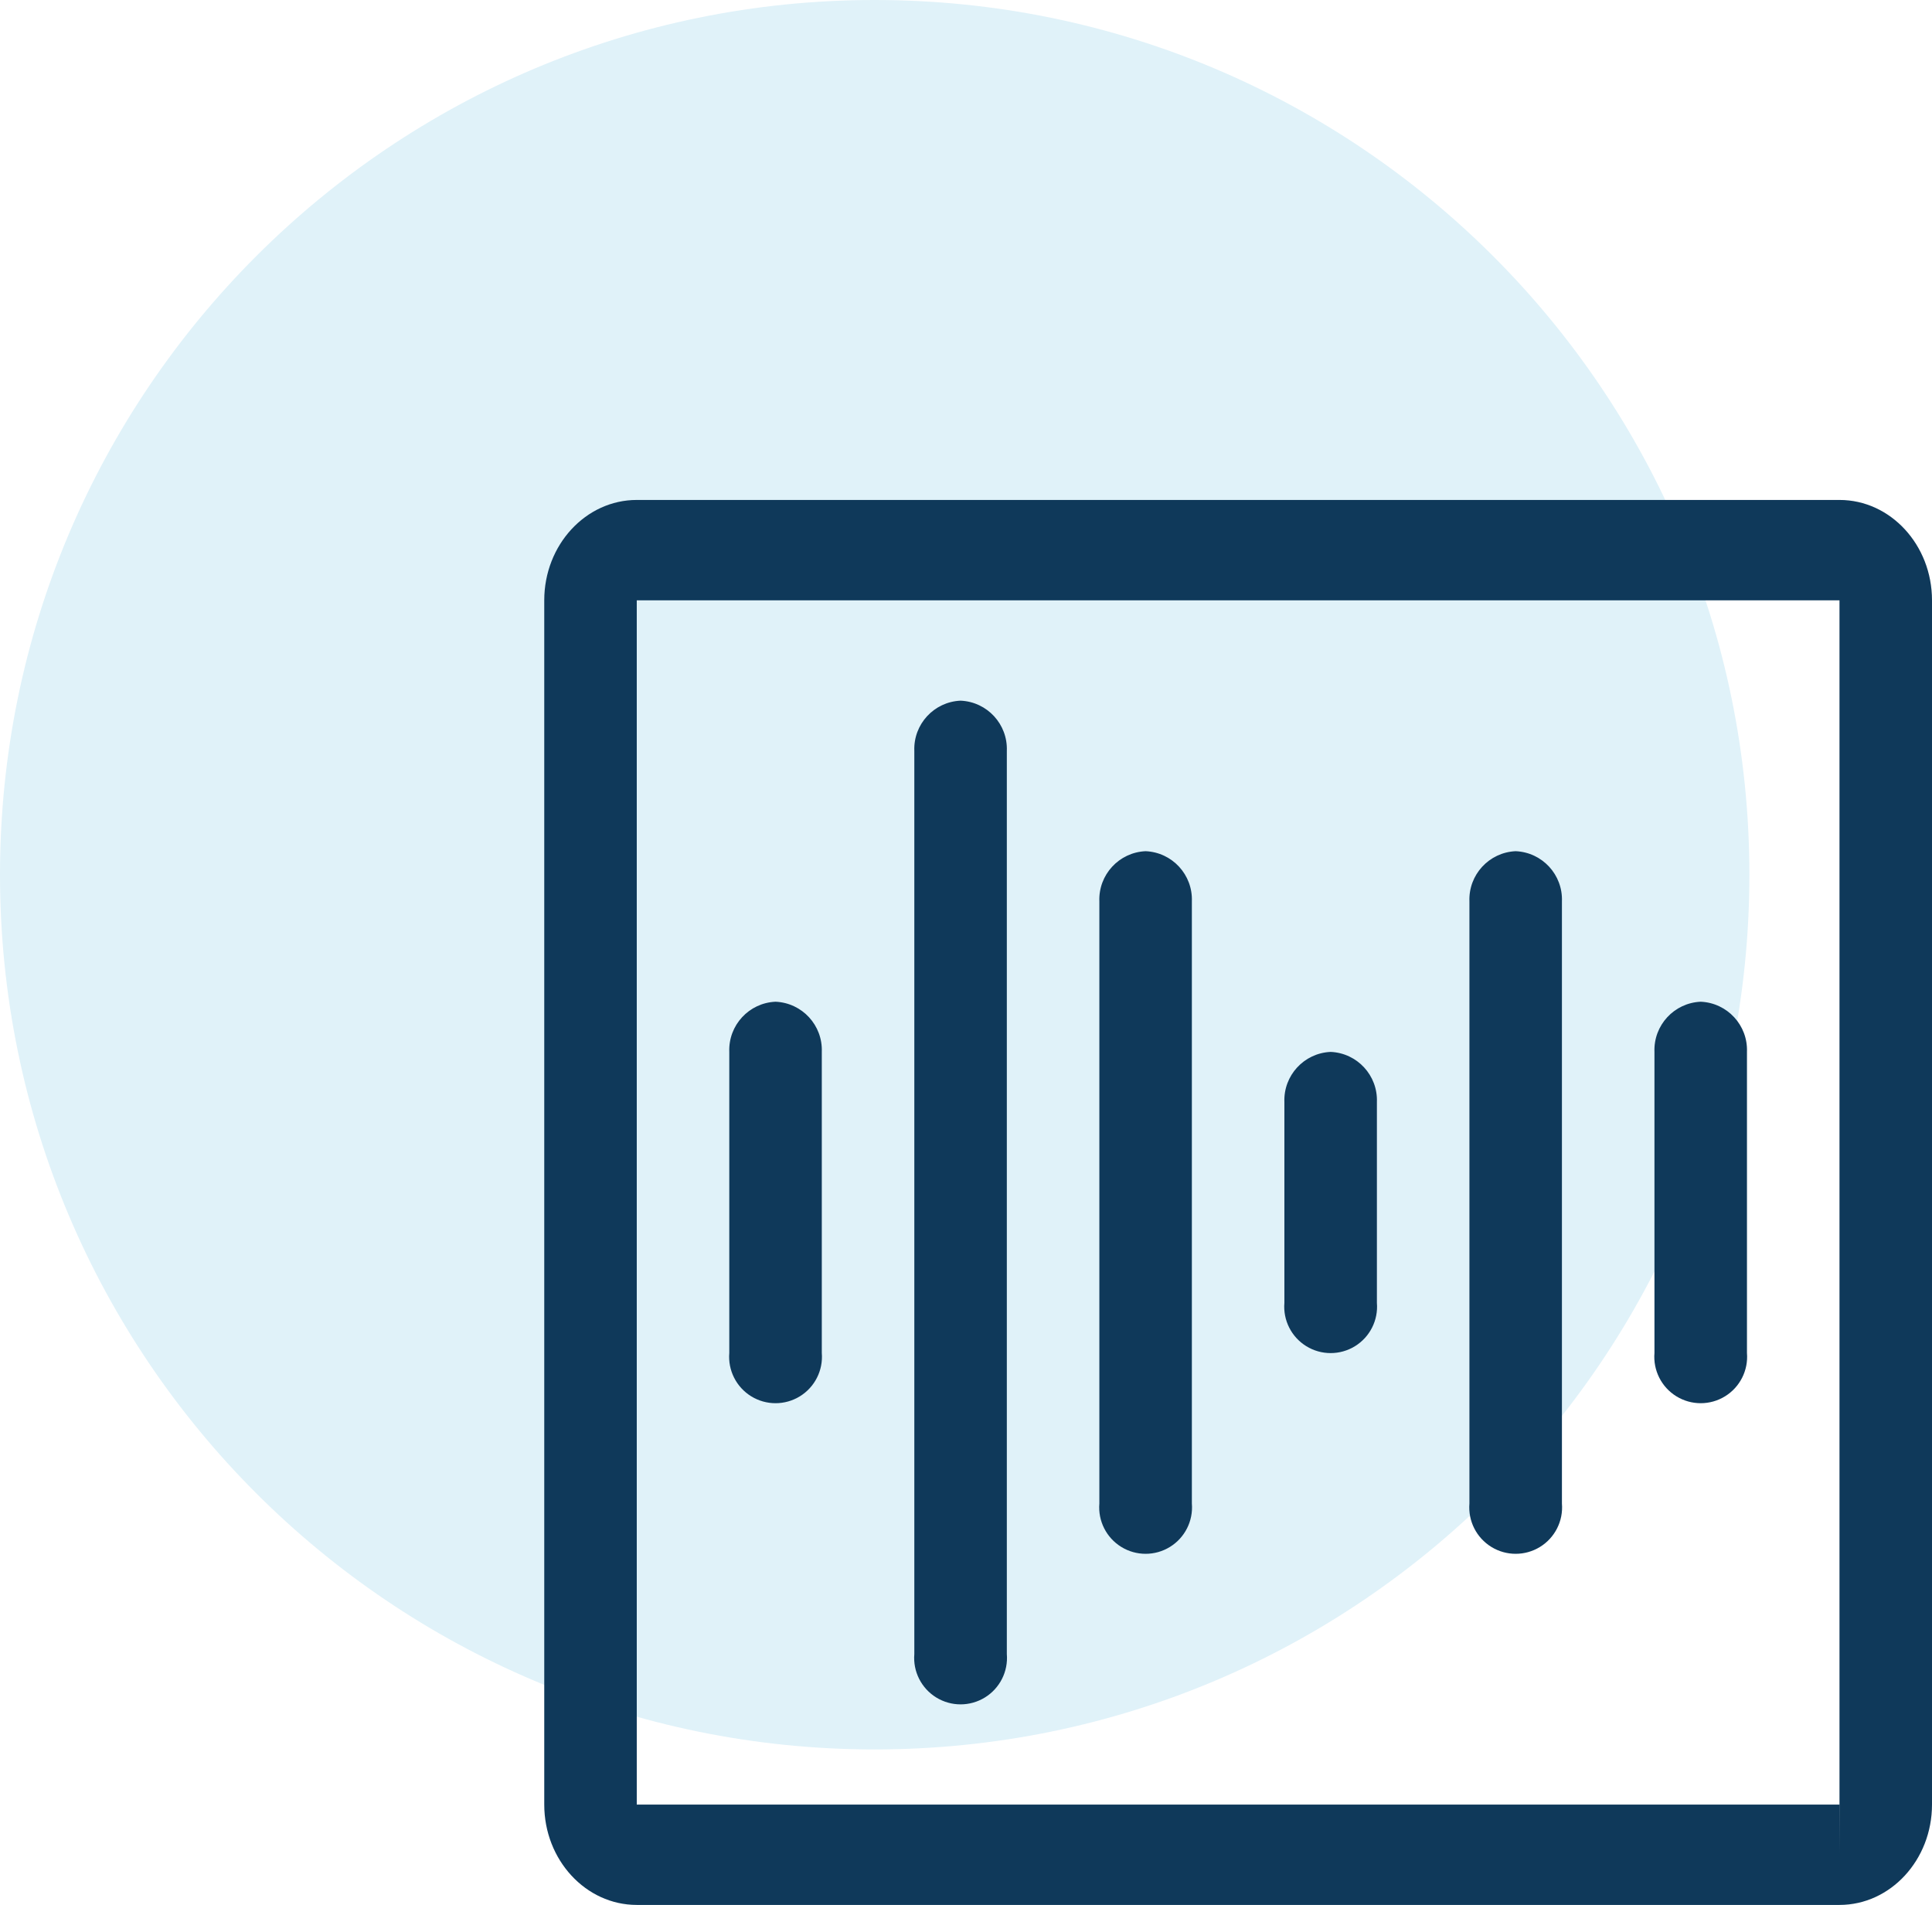
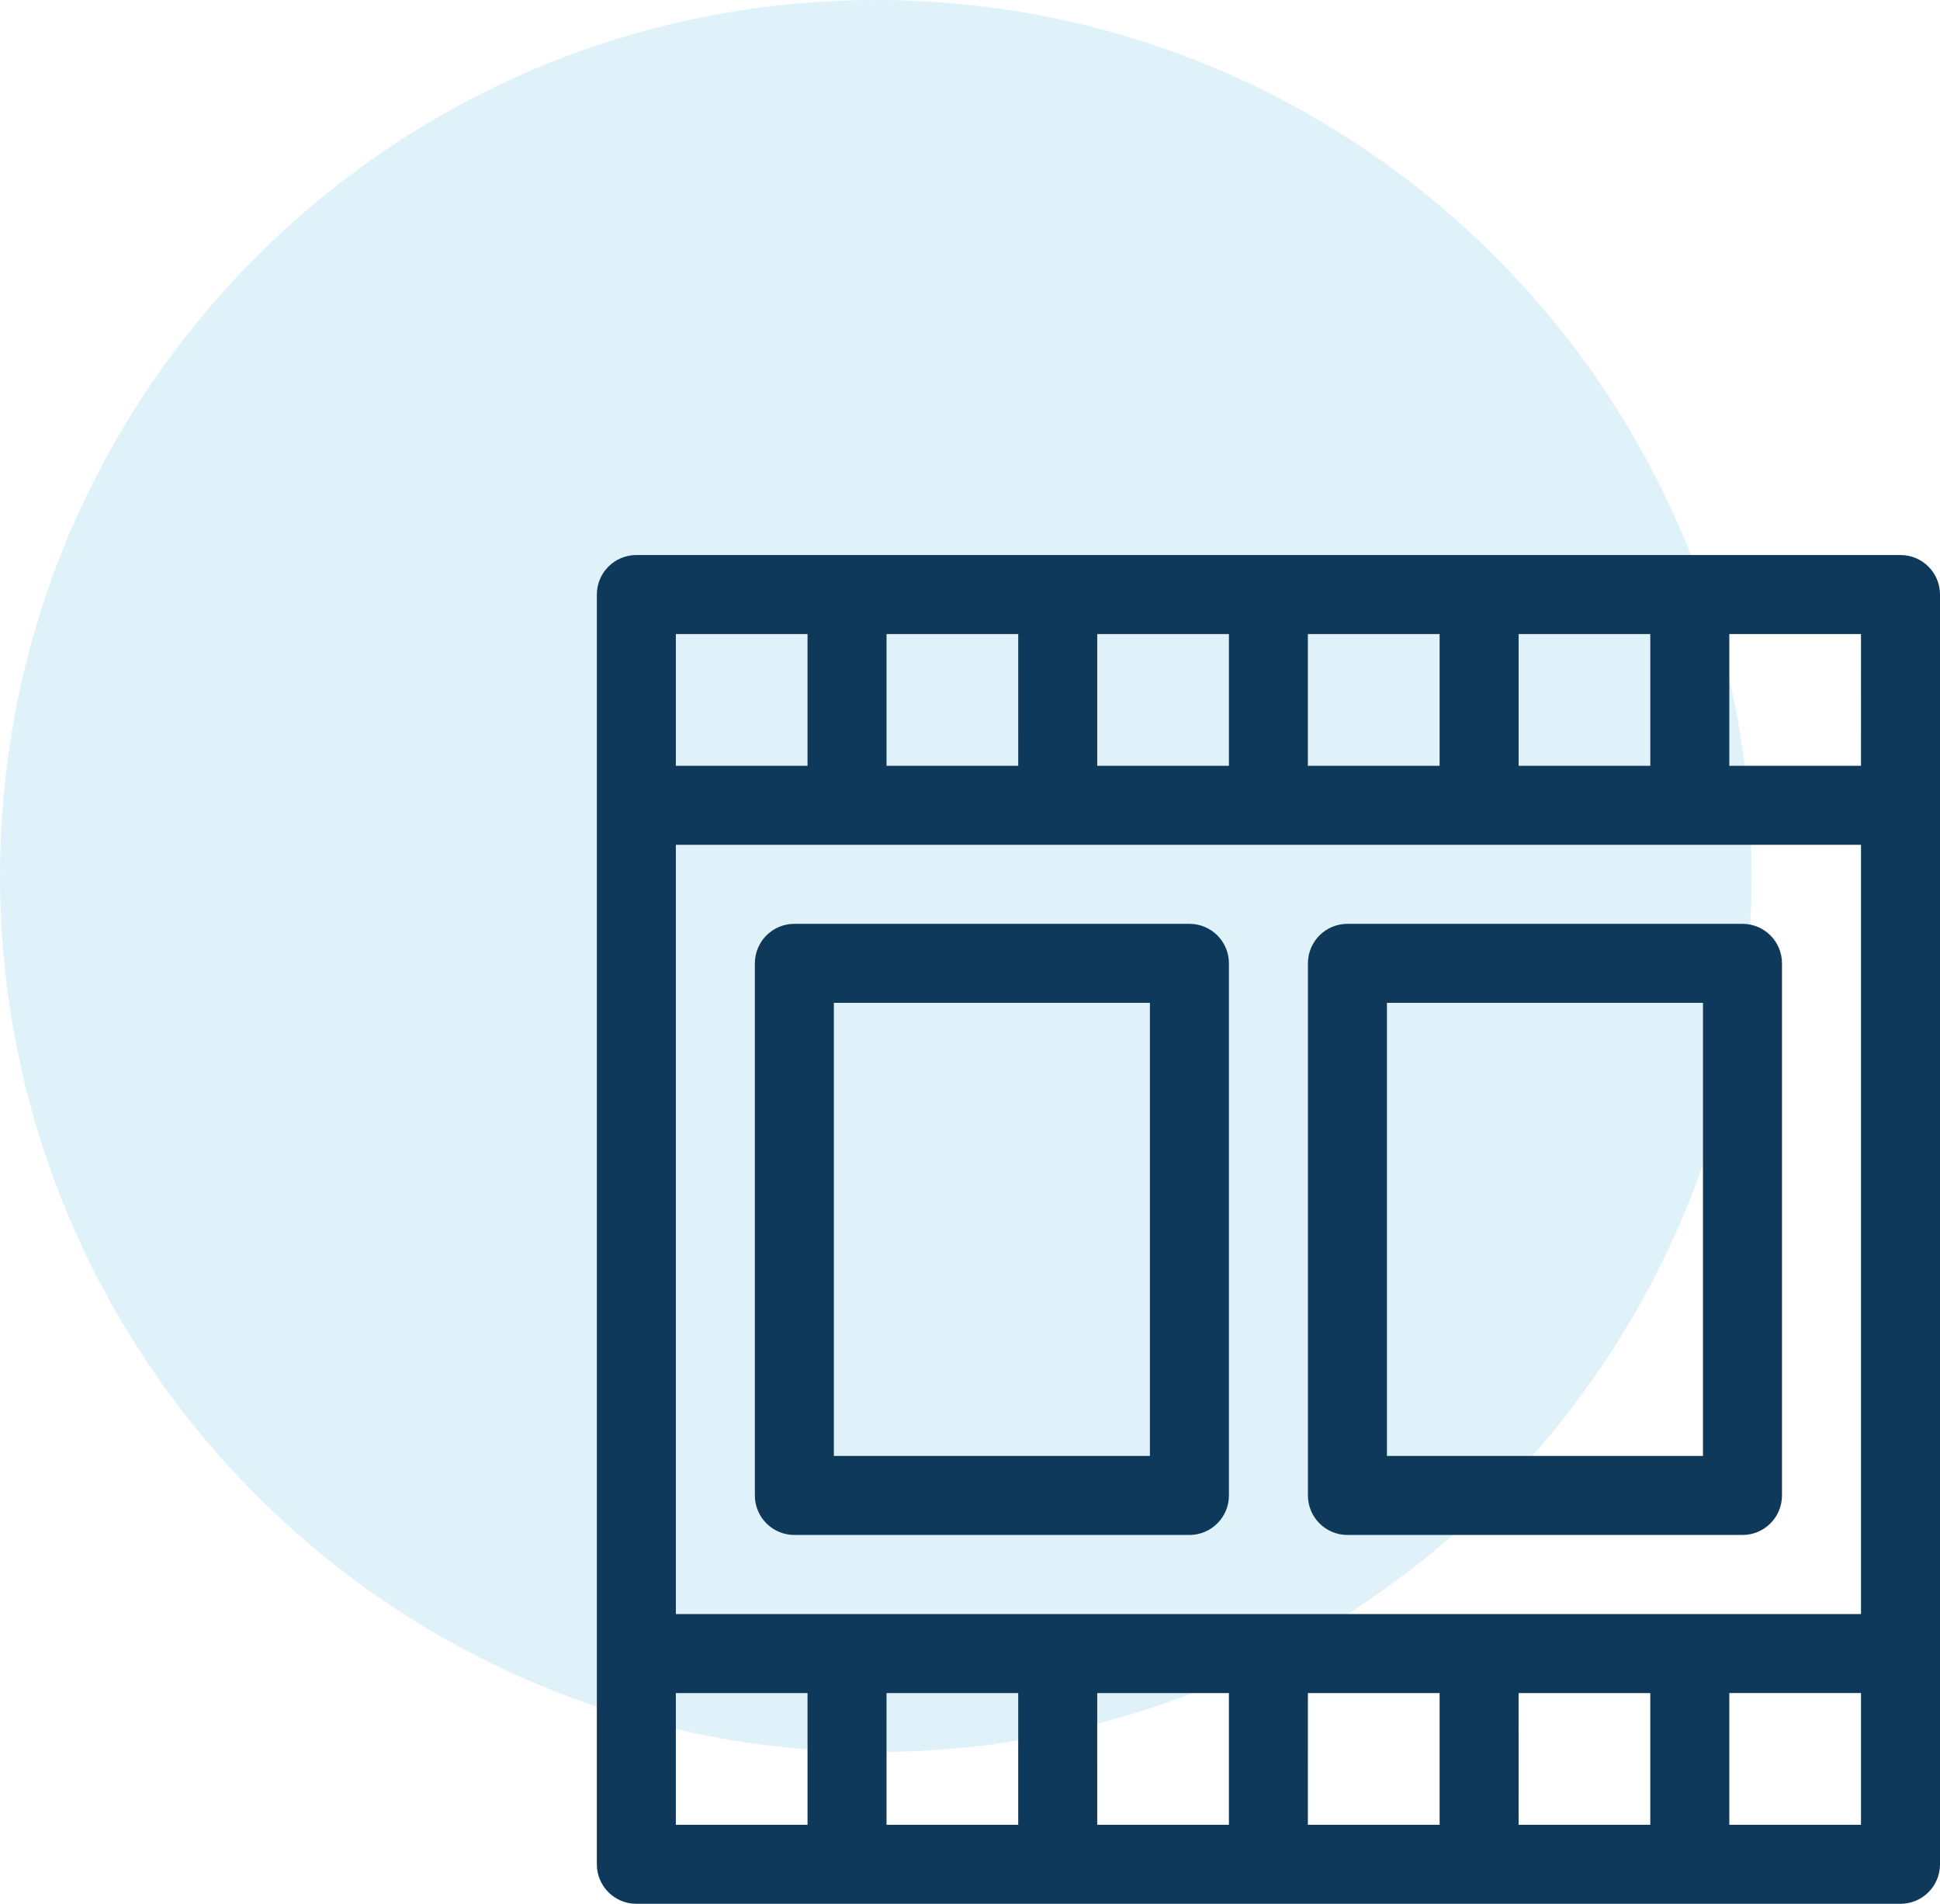
- <svg xmlns="http://www.w3.org/2000/svg" width="149.092" height="147" viewBox="0 0 149.092 147">
-   <g id="Grupo_31585" data-name="Grupo 31585" transform="translate(-473 -3119)">
-     <circle id="Elipse_1072" data-name="Elipse 1072" cx="67.5" cy="67.5" r="67.5" transform="translate(473 3119)" fill="#e0f2f9" />
-     <g id="wave" transform="translate(515 3141.58)">
-       <g id="Grupo_31572" data-name="Grupo 31572" transform="translate(0 16)">
-         <g id="Grupo_31571" data-name="Grupo 31571">
-           <path id="Trazado_28949" data-name="Trazado 28949" d="M99.953,16H7.139C3.206,16,0,19.469,0,23.744v92.931c0,4.275,3.206,7.744,7.139,7.744H99.953c3.934,0,7.139-3.469,7.139-7.744V23.744C107.092,19.469,103.887,16,99.953,16Zm0,104.547v-3.872H7.139V23.744H99.953v92.931h.007Z" transform="translate(0 -16)" fill="#0f395a" />
-         </g>
-       </g>
-       <g id="Grupo_31574" data-name="Grupo 31574" transform="translate(14.279 54.721)">
-         <g id="Grupo_31573" data-name="Grupo 31573">
-           <path id="Trazado_28950" data-name="Trazado 28950" d="M67.57,176A3.732,3.732,0,0,0,64,179.872V203.1a3.582,3.582,0,1,0,7.139,0V179.872A3.732,3.732,0,0,0,67.57,176Z" transform="translate(-64 -176)" fill="#0f395a" />
-         </g>
-       </g>
-       <g id="Grupo_31576" data-name="Grupo 31576" transform="translate(28.558 31.489)">
-         <g id="Grupo_31575" data-name="Grupo 31575">
-           <path id="Trazado_28951" data-name="Trazado 28951" d="M131.57,80A3.732,3.732,0,0,0,128,83.872v69.7a3.582,3.582,0,1,0,7.139,0v-69.7A3.732,3.732,0,0,0,131.57,80Z" transform="translate(-128 -80)" fill="#0f395a" />
-         </g>
-       </g>
-       <g id="Grupo_31578" data-name="Grupo 31578" transform="translate(42.837 43.105)">
-         <g id="Grupo_31577" data-name="Grupo 31577">
-           <path id="Trazado_28952" data-name="Trazado 28952" d="M195.57,128a3.732,3.732,0,0,0-3.57,3.872v46.466a3.582,3.582,0,1,0,7.139,0V131.872A3.732,3.732,0,0,0,195.57,128Z" transform="translate(-192 -128)" fill="#0f395a" />
-         </g>
-       </g>
-       <g id="Grupo_31580" data-name="Grupo 31580" transform="translate(57.116 58.593)">
-         <g id="Grupo_31579" data-name="Grupo 31579">
-           <path id="Trazado_28953" data-name="Trazado 28953" d="M259.57,192a3.732,3.732,0,0,0-3.57,3.872v15.489a3.582,3.582,0,1,0,7.139,0V195.872A3.732,3.732,0,0,0,259.57,192Z" transform="translate(-256 -192)" fill="#0f395a" />
-         </g>
-       </g>
-       <g id="Grupo_31582" data-name="Grupo 31582" transform="translate(71.395 43.105)">
-         <g id="Grupo_31581" data-name="Grupo 31581">
-           <path id="Trazado_28954" data-name="Trazado 28954" d="M323.57,128a3.732,3.732,0,0,0-3.57,3.872v46.466a3.582,3.582,0,1,0,7.139,0V131.872A3.732,3.732,0,0,0,323.57,128Z" transform="translate(-320 -128)" fill="#0f395a" />
-         </g>
-       </g>
-       <g id="Grupo_31584" data-name="Grupo 31584" transform="translate(85.674 54.721)">
-         <g id="Grupo_31583" data-name="Grupo 31583">
-           <path id="Trazado_28955" data-name="Trazado 28955" d="M387.57,176a3.732,3.732,0,0,0-3.57,3.872V203.1a3.582,3.582,0,1,0,7.139,0V179.872A3.732,3.732,0,0,0,387.57,176Z" transform="translate(-384 -176)" fill="#0f395a" />
-         </g>
-       </g>
+ <svg xmlns="http://www.w3.org/2000/svg" width="149.52" height="146.693" viewBox="0 0 149.52 146.693">
+   <g id="Grupo_31599" data-name="Grupo 31599" transform="translate(-974 -3119)">
+     <circle id="Elipse_1072" data-name="Elipse 1072" cx="67.5" cy="67.5" r="67.5" transform="translate(974 3119)" fill="#e0f2f9" />
+     <g id="frame" transform="translate(1019 3161.767)">
+       <path id="Trazado_29006" data-name="Trazado 29006" d="M101.475,0H4.045A3.045,3.045,0,0,0,1,3.045v97.837a3.045,3.045,0,0,0,3.045,3.045h97.431a3.045,3.045,0,0,0,3.045-3.045V3.045A3.045,3.045,0,0,0,101.475,0ZM7.089,81.6V22.328H98.431V81.6Zm91.341-65.36H88.282V6.089H98.431Zm-16.238,0H72.043V6.089H82.192Zm-16.238,0H55.8V6.089H65.954Zm-16.238,0H39.566V6.089H49.715Zm-16.238,0H23.328V6.089H33.477ZM7.089,6.089H17.238V16.238H7.089Zm0,81.6H17.238V97.837H7.089Zm16.238,0H33.477V97.837H23.328Zm16.238,0H49.715V97.837H39.566Zm16.238,0H65.954V97.837H55.8Zm16.238,0H82.192V97.837H72.043ZM98.431,97.837H88.282V87.688H98.431Z" fill="#0f395a" />
+       <path id="Trazado_29007" data-name="Trazado 29007" d="M304.492,140H274.045A3.045,3.045,0,0,0,271,143.045v41a3.045,3.045,0,0,0,3.045,3.045h30.447a3.045,3.045,0,0,0,3.045-3.045v-41A3.045,3.045,0,0,0,304.492,140Zm-3.045,41H277.089V146.089h24.358Z" transform="translate(-215.195 -111.583)" fill="#0f395a" />
+       <path id="Trazado_29008" data-name="Trazado 29008" d="M94.492,140H64.045A3.045,3.045,0,0,0,61,143.045v41a3.045,3.045,0,0,0,3.045,3.045H94.492a3.045,3.045,0,0,0,3.045-3.045v-41A3.045,3.045,0,0,0,94.492,140Zm-3.045,41H67.089V146.089H91.447Z" transform="translate(-47.821 -111.583)" fill="#0f395a" />
    </g>
  </g>
</svg>
